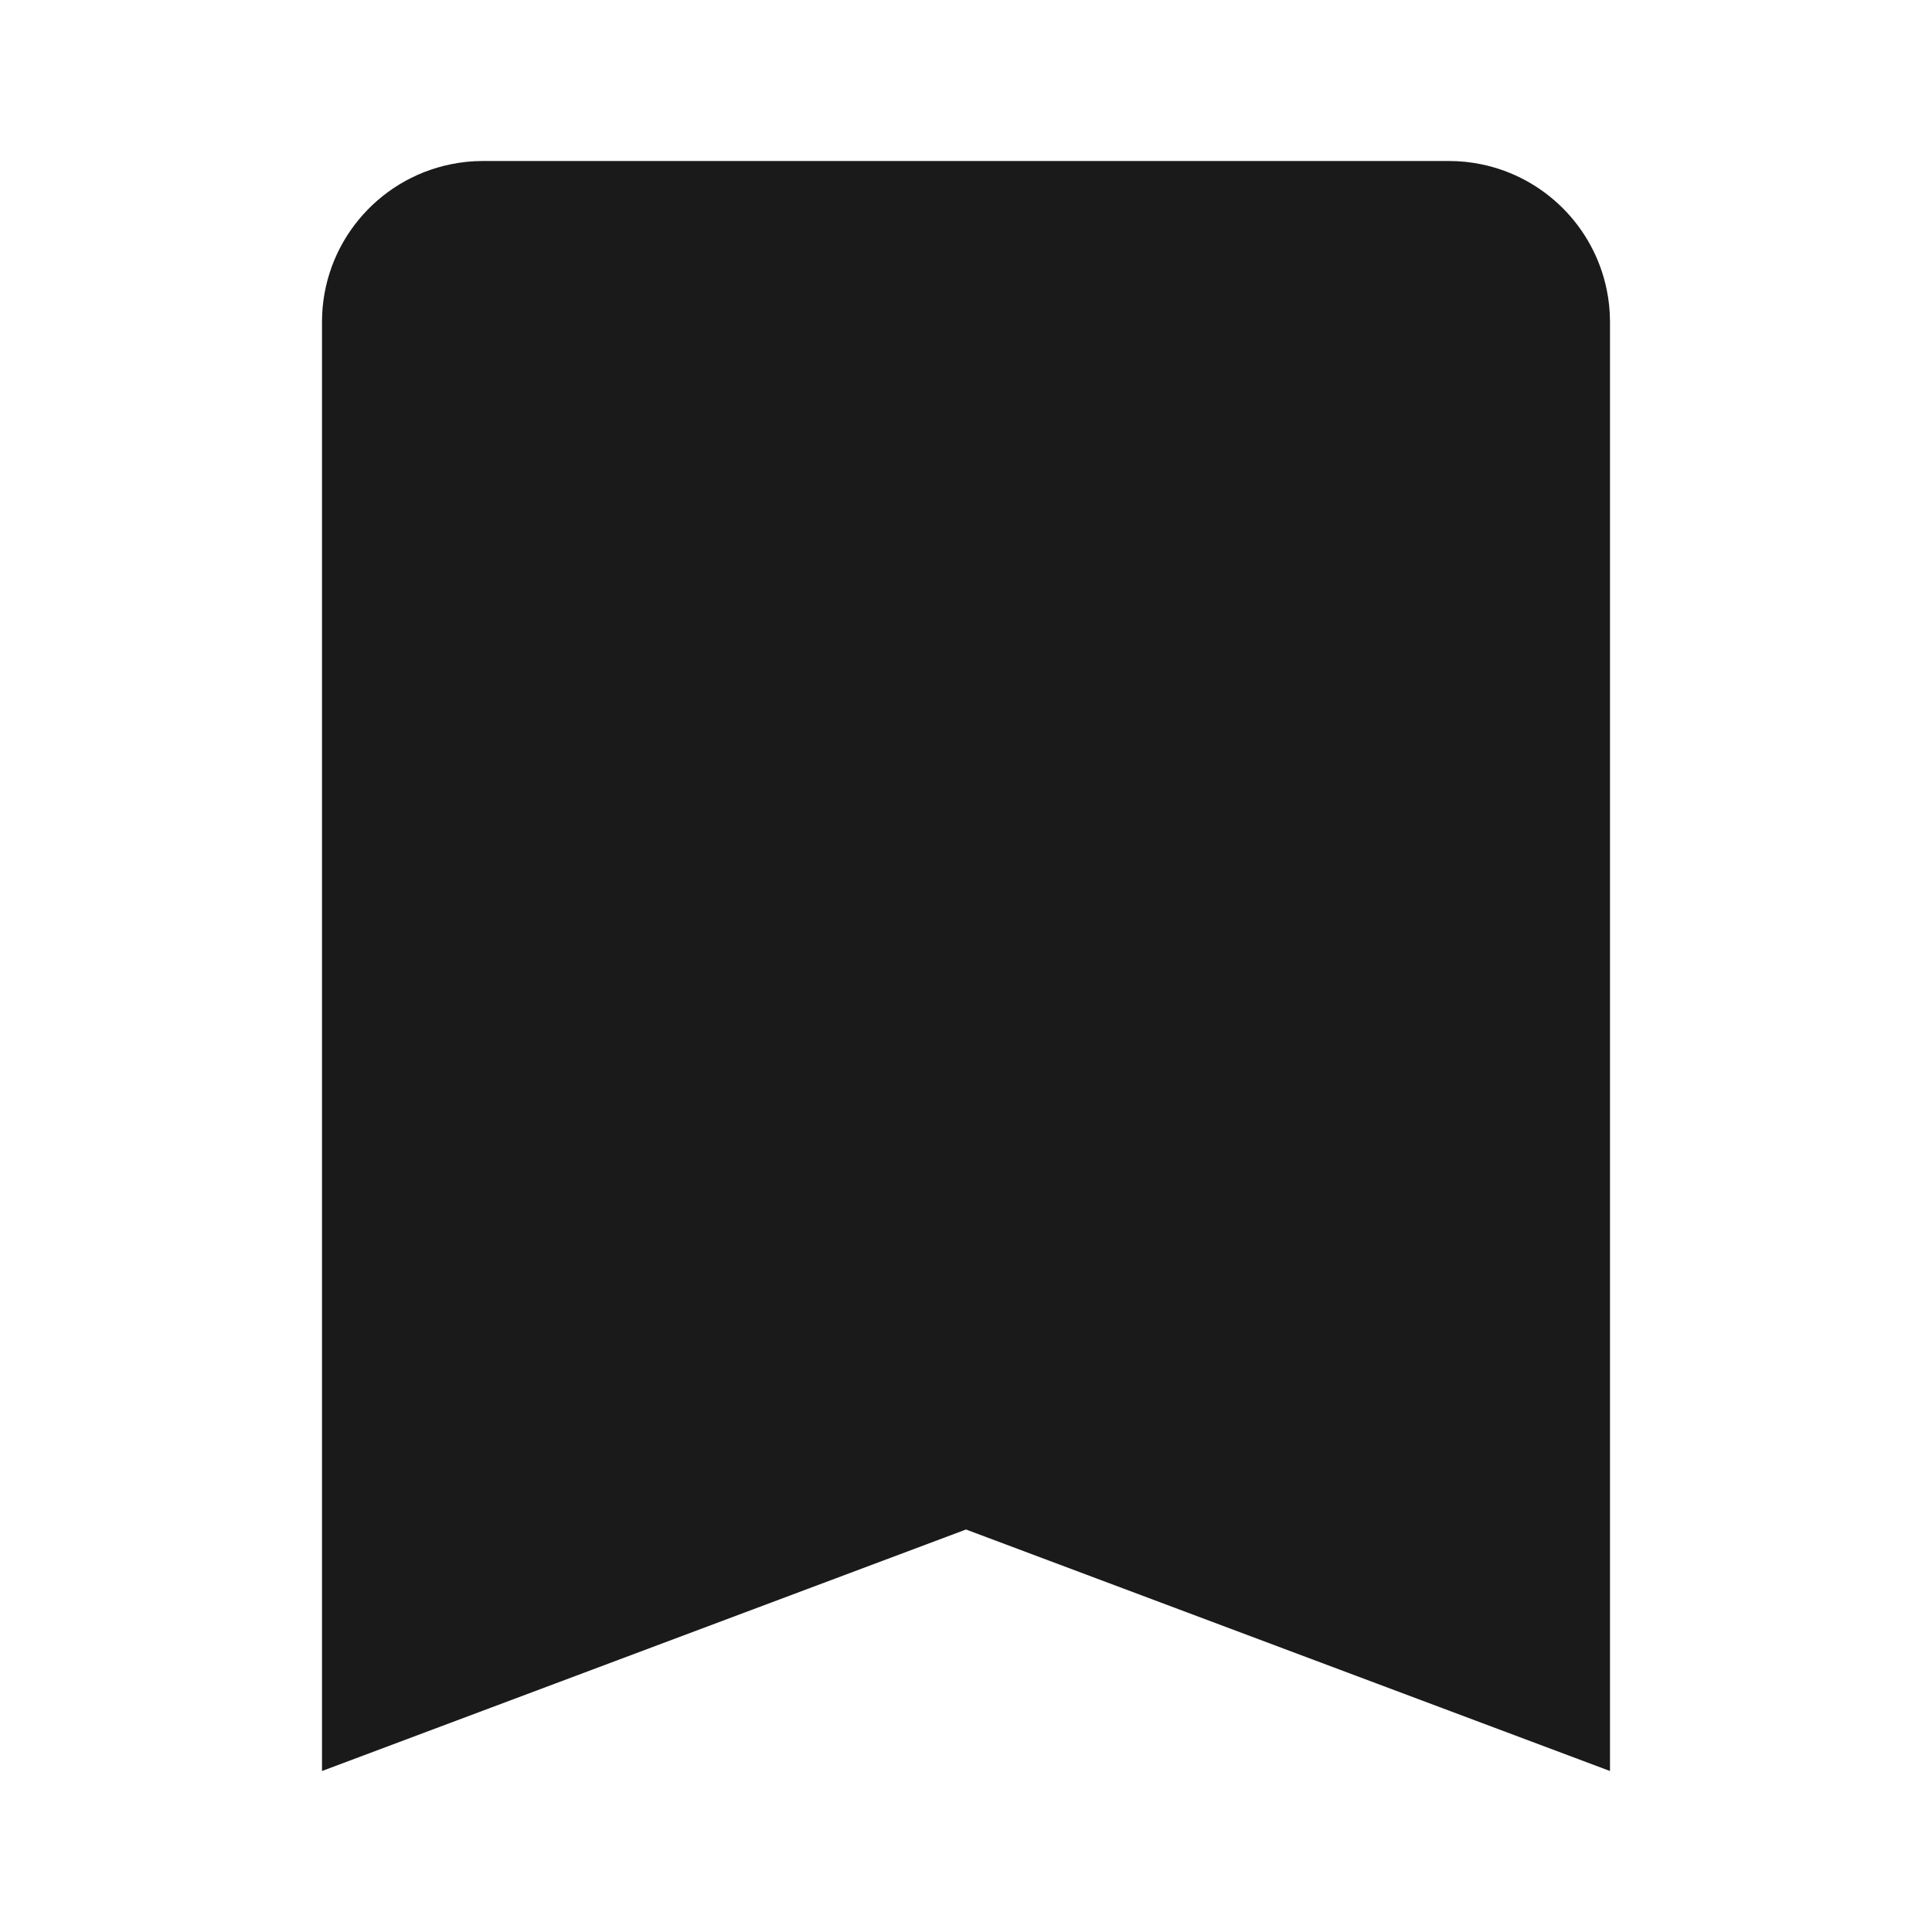
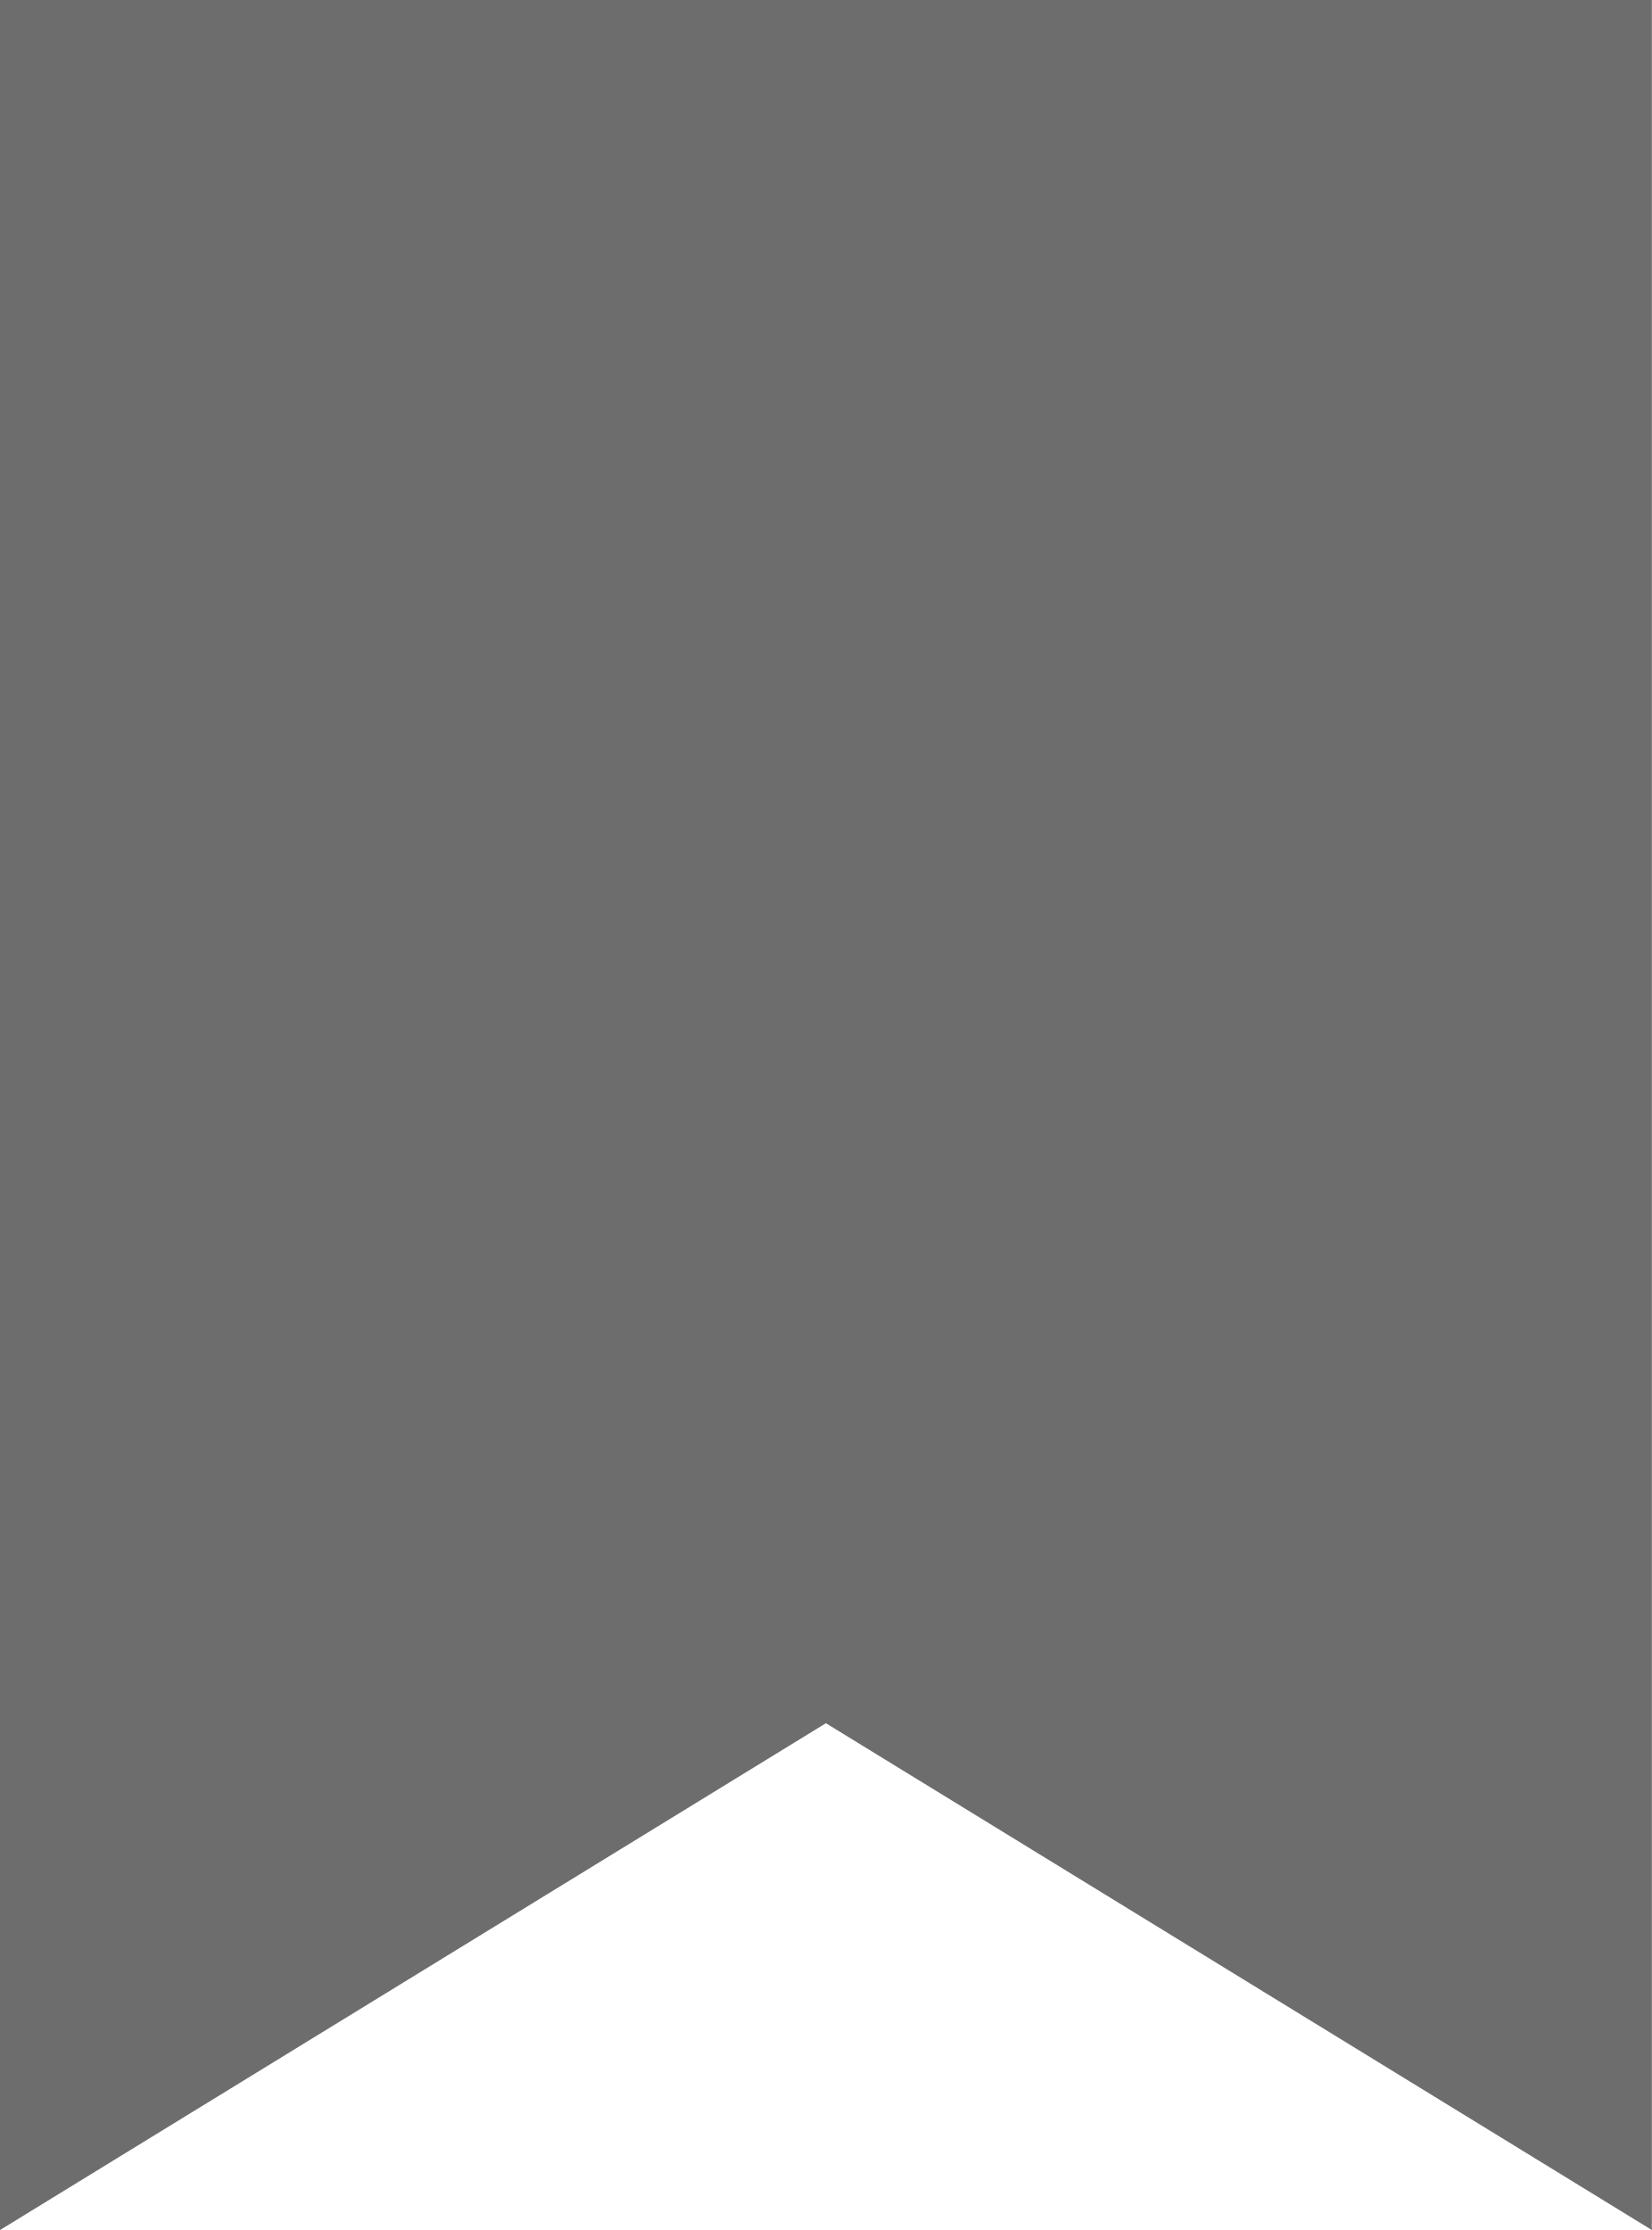
- <svg xmlns="http://www.w3.org/2000/svg" fill="#1A1A1A" viewBox="0 0 24 24" width="36px" height="36px">
-   <path d="M 6 2 C 5.862 2 5.728 2.014 5.598 2.041 C 4.686 2.227 4 3.033 4 4 L 4 22 L 12 19 L 20 22 L 20 4 C 20 3.862 19.986 3.728 19.959 3.598 C 19.799 2.816 19.184 2.201 18.402 2.041 C 18.272 2.014 18.138 2 18 2 L 6 2 z" />
+ <svg xmlns="http://www.w3.org/2000/svg" width="20" height="27" viewBox="0 0 20 27" fill="none">
+   <path d="M9.738 20.438L0.5 26.107V0.5H19.5V26.107L10.261 20.438L10 20.277L9.738 20.438Z" fill="#6D6D6D" stroke="#6D6D6D" />
</svg>
